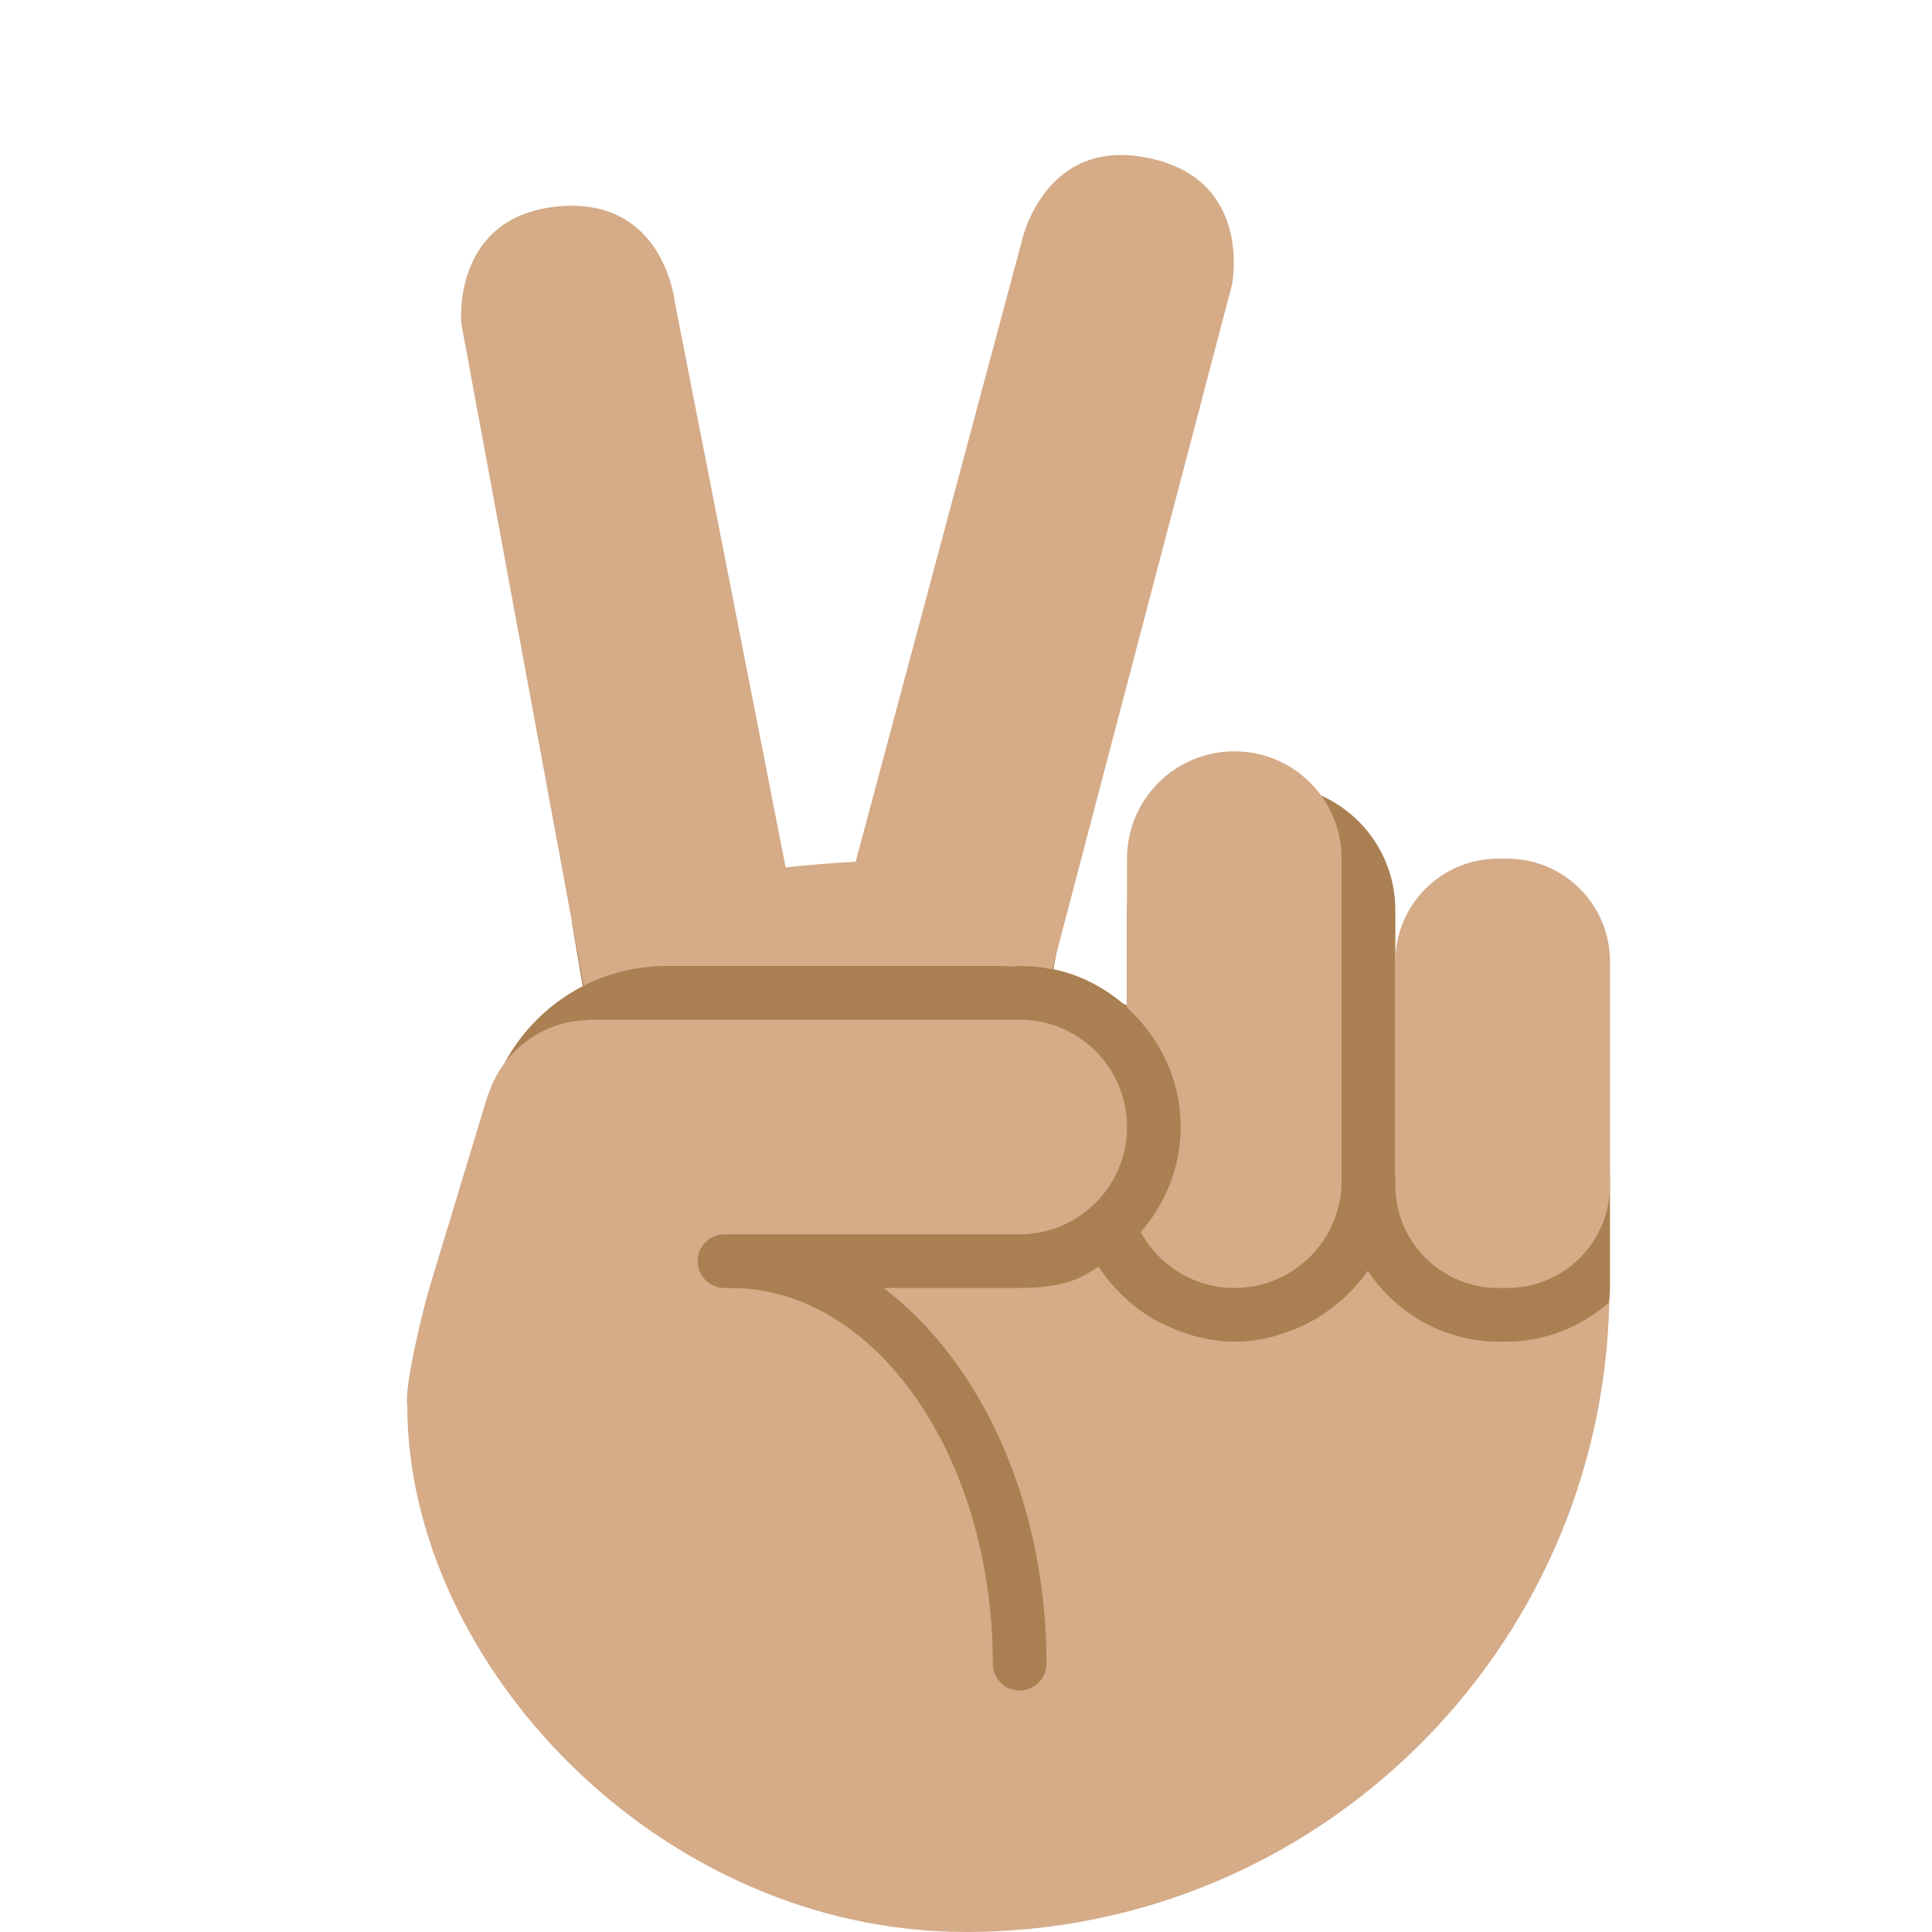
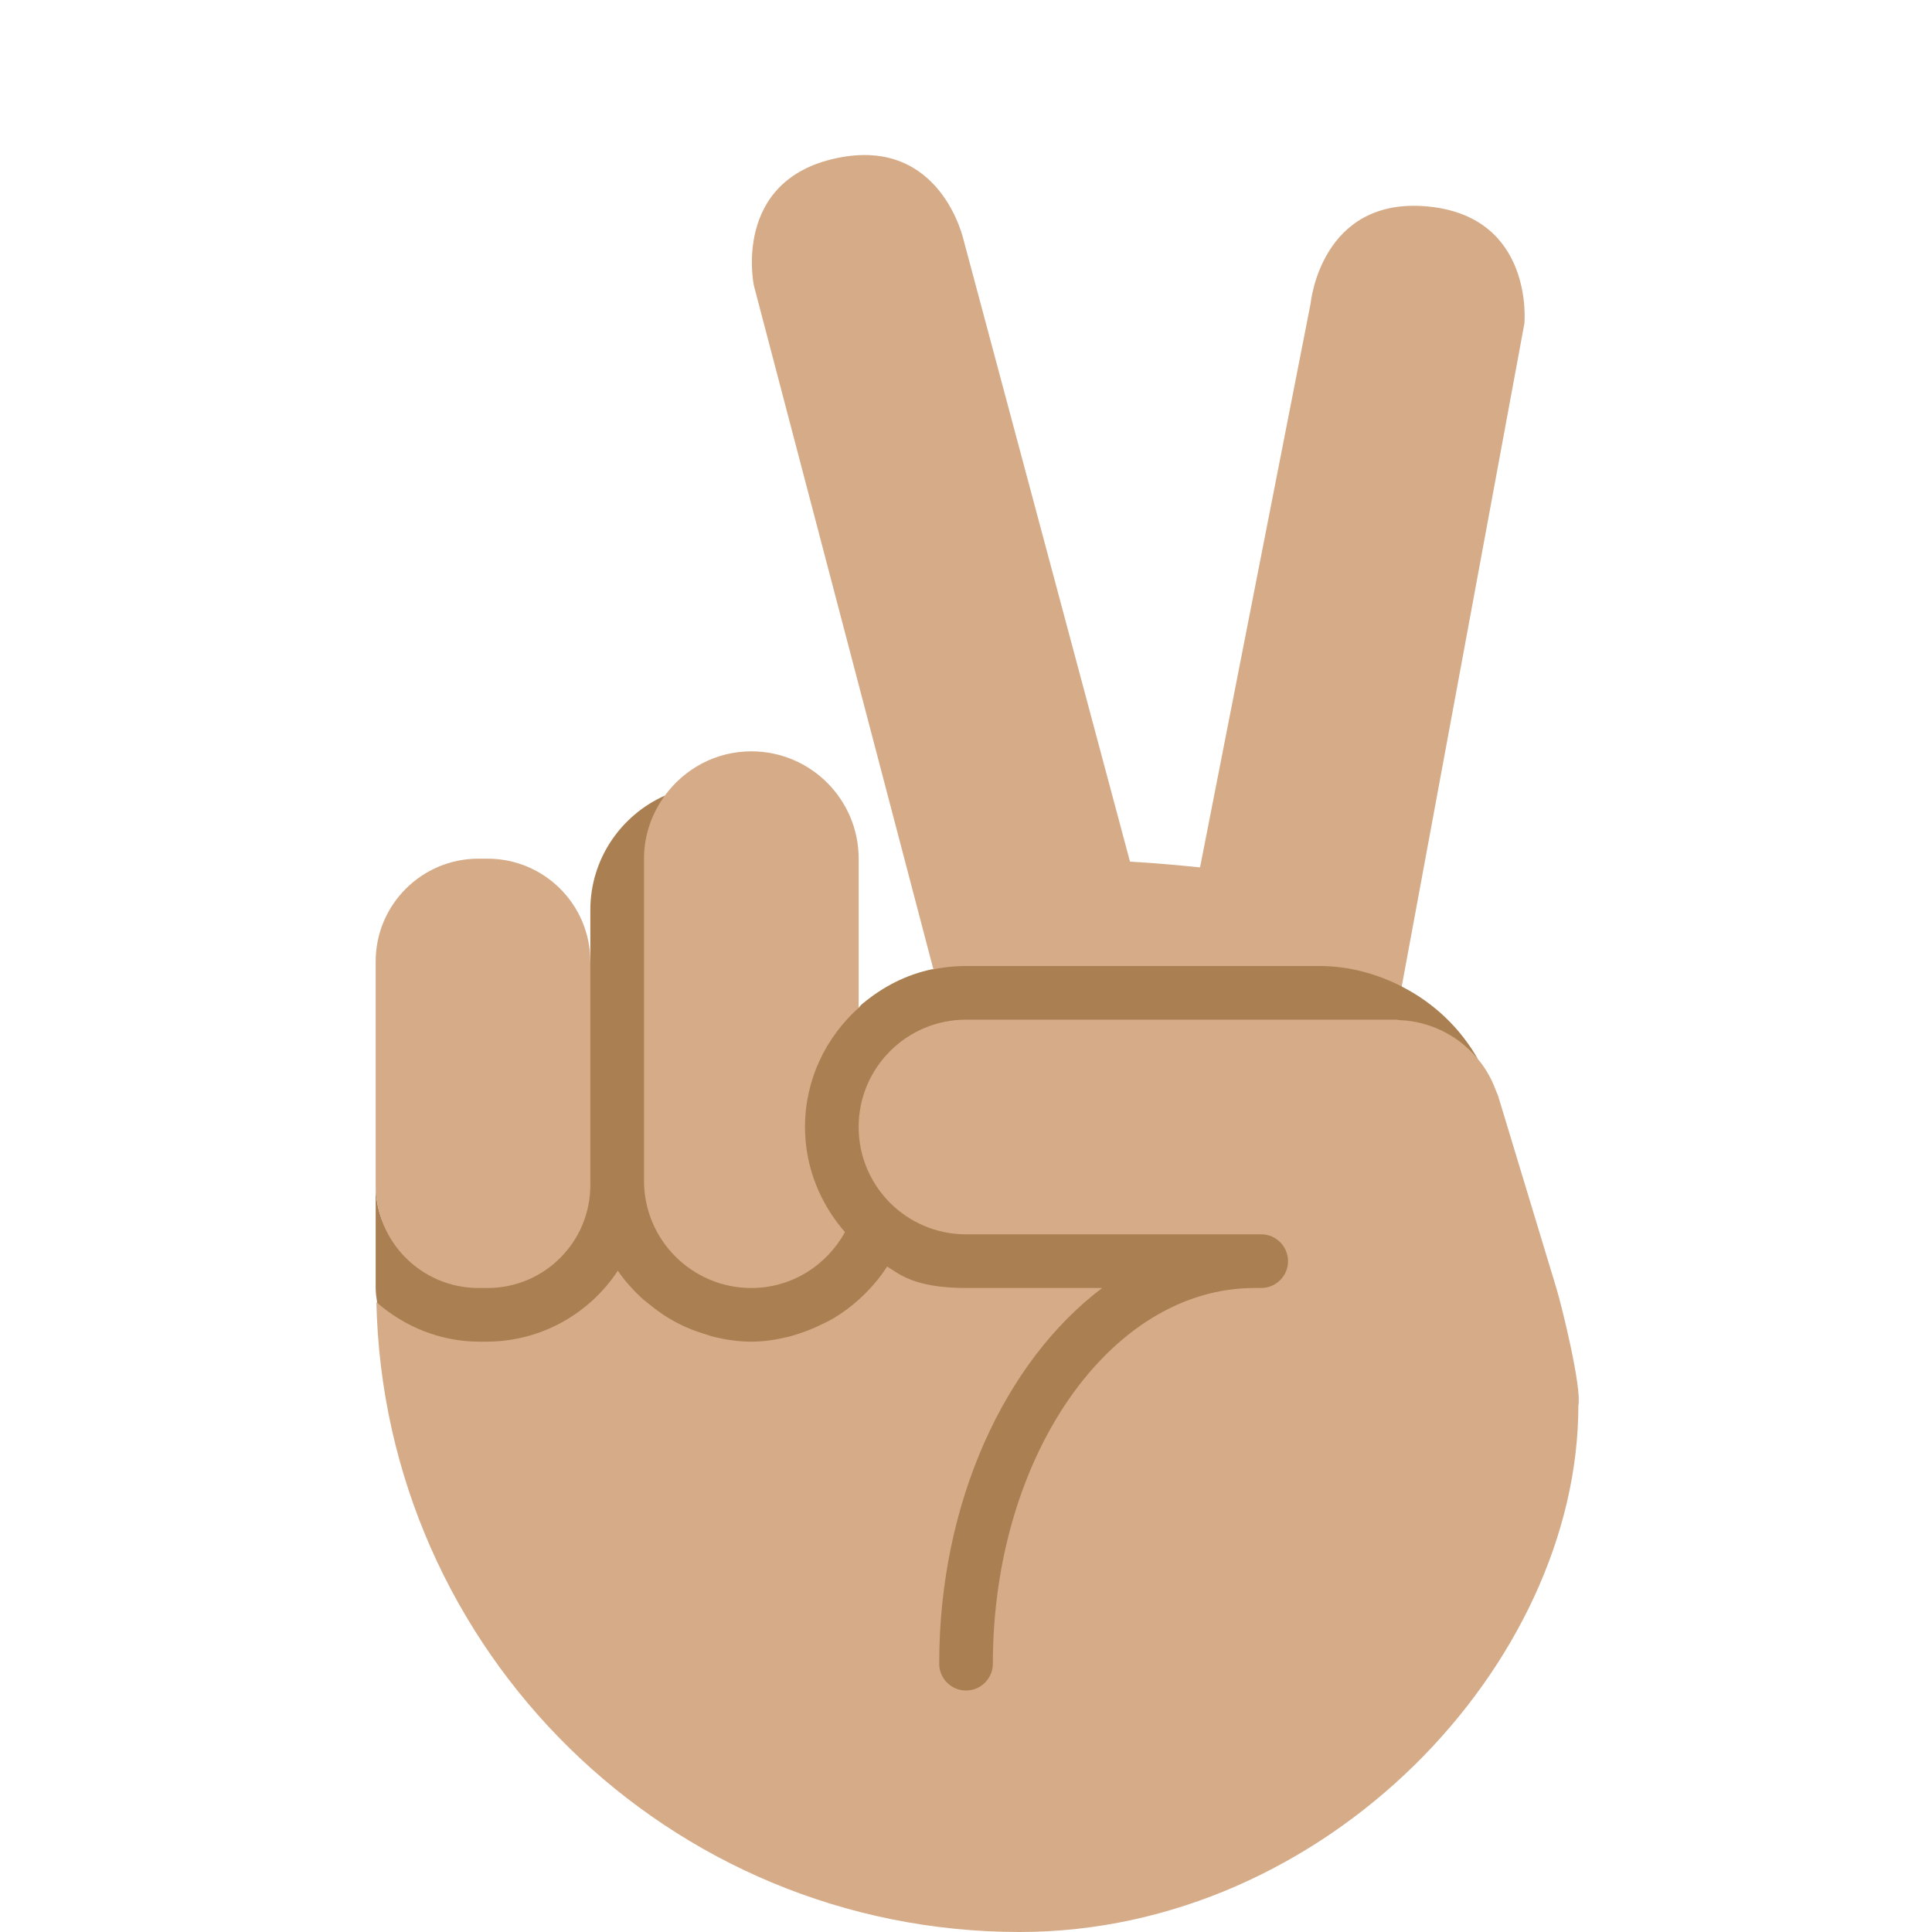
<svg xmlns="http://www.w3.org/2000/svg" viewBox="0 0 45 45" style="enable-background:new 0 0 45 45;" xml:space="preserve" version="1.1" id="svg2">
  <defs id="defs6">
    <clipPath id="clipPath16" clipPathUnits="userSpaceOnUse">
      <path id="path18" d="M 0,36 36,36 36,0 0,0 0,36 Z" />
    </clipPath>
  </defs>
  <g transform="matrix(1.25,0,0,-1.25,0,45)" id="g10">
    <g id="g12">
      <g clip-path="url(#clipPath16)" id="g14">
-         <g transform="translate(28,16)" id="g20">
-           <path id="path22" style="fill:#aa8052;fill-opacity:1;fill-rule:nonzero;stroke:none" d="m 0,0 c -1.104,0 -2,-0.895 -2,-2 l 0,5.043 c 0,1.29 -1.046,2.337 -2.337,2.337 l -0.326,0 C -5.954,5.38 -7,4.333 -7,3.043 L -7,1.267 C -7.026,1.282 -7.056,1.292 -7.082,1.306 -7.45,1.612 -7.886,1.841 -8.373,1.94 l 0.217,1.123 -9.188,-0.25 0.563,-3.313 0.823,-0.053 C -15.977,-0.689 -16,-0.826 -16,-0.969 l 0,-0.062 c 0,-0.413 0.085,-0.807 0.238,-1.164 C -15.914,-2.713 -16,-3.259 -16,-3.825 l 0,-2.35 c 0,-3.217 2.608,-5.825 5.826,-5.825 l 0.348,0 c 2.782,0 5.104,1.951 5.683,4.559 C -3.731,-7.785 -3.209,-8 -2.631,-8 l 0.262,0 c 1.183,0 2.156,0.87 2.332,2.004 C -0.024,-5.996 -0.013,-6 0,-6 c 1.105,0 2,0.896 2,2 l 0,2 C 2,-0.895 1.105,0 0,0" />
+         <g transform="translate(8.916,12.1094)" id="g20">
+           <path id="path22" style="fill:#aa8052;fill-opacity:1;fill-rule:nonzero;stroke:none" d="m 0,0 c 0,0 1.737,-0.109 1.94,1.808 l 0.016,4.161 0.128,0.005 0,0.96 c 0,0.952 0.572,1.768 1.389,2.132 C 3.231,8.736 3.19,1.891 3.19,1.891 3.19,0.786 3.979,0 5.084,0 5.839,0 6.349,0.314 6.69,0.932 6.232,1.458 5.956,2.138 5.956,2.891 c 0,1.312 0.781,2.14 1.128,2.221 0,0 0.056,0.07 0.082,0.084 0.368,0.306 0.804,0.535 1.291,0.635 l 0.02,-0.002 0.26,0.155 6.928,0 c 1.307,0 1.558,-0.486 1.538,-0.475 l 0.02,-0.011 c 0.591,-0.305 1.077,-0.772 1.404,-1.35 -0.025,0.031 -0.68,0.633 -1.543,0.633 -0.863,0 -8,0.047 -8,0.047 -1.105,0 -1.925,-0.833 -1.925,-1.937 0,-1.105 0.82,-1.922 1.925,-1.922 l 5.5,0.015 c 0.276,0 0.591,-0.317 0.591,-0.593 0,-0.277 -0.315,-0.578 -0.591,-0.578 0,0 -1.558,0.069 -2.847,-1.25 -1.209,-1.238 -2.078,-3.804 -2.078,-5.672 0,-0.277 -0.299,-0.578 -0.575,-0.578 -0.276,0 -0.581,0.301 -0.581,0.578 0,3.009 0.941,5.525 2.75,6.89 l -2.169,0 c -1,0 -1.273,0.244 -1.474,0.36 10e-4,-10e-4 -0.701,-1.36 -2.526,-1.36 -0.237,0 -1.628,0.047 -2.487,1.266 -1.125,-1.422 -2.576,-1.266 -2.576,-1.266 -0.733,0 -1.565,0.328 -1.909,0.834 -0.013,0.091 -0.028,0.181 -0.028,0.276 l 0,1.917 C -1.916,0.749 -1.059,0 0,0" />
        </g>
-         <g transform="translate(21.4131,33.0532)" id="g24">
-           <path id="path26" style="fill:#d5ab88;fill-opacity:1;fill-rule:nonzero;stroke:none" d="m 0,0 c -1.956,0.416 -2.372,-1.54 -2.372,-1.54 l -3.097,-11.569 c -0.446,-0.024 -0.878,-0.063 -1.305,-0.107 l -2.061,10.512 c 0,0 -0.188,1.991 -2.18,1.804 -1.991,-0.188 -1.803,-2.179 -1.803,-2.179 l 2.342,-12.662 8.063,0.688 c 0.208,0 0.411,-0.022 0.607,-0.062 L 1.54,-2.372 c 0,0 0.416,1.957 -1.54,2.372" />
+         <g transform="translate(24.5811,18)" id="g24">
+           <path id="path26" style="fill:#d5ab88;fill-opacity:1;fill-rule:nonzero;stroke:none" d="m 0,0 -6.162,0 -0.419,0 c -0.208,0 -0.411,-0.021 -0.608,-0.061 l -0.073,0.278 -3.272,12.464 c 0,0 -0.416,1.957 1.54,2.372 1.956,0.416 2.372,-1.54 2.372,-1.54 L -3.525,1.944 C -3.079,1.92 -2.647,1.881 -2.22,1.837 l 2.061,10.512 c 0,0 0.188,1.991 2.18,1.804 1.991,-0.188 1.803,-2.179 1.803,-2.179 L 1.759,0.813 1.538,-0.381 C 1.074,-0.146 0.556,0 0,0" />
        </g>
-         <g transform="translate(22,14.4199)" id="g28">
-           <path id="path30" style="fill:#aa8052;fill-opacity:1;fill-rule:nonzero;stroke:none" d="m 0,0 c 0,-1.889 -1.53,-3.42 -3.419,-3.42 l -6.162,0 C -11.469,-3.42 -13,-1.889 -13,0 l 0,0.16 c 0,1.889 1.531,3.42 3.419,3.42 l 6.162,0 C -1.53,3.58 0,2.049 0,0.16 L 0,0 Z" />
+         <g transform="translate(8.916,20)" id="g28">
+           <path id="path30" style="fill:#d5ab88;fill-opacity:1;fill-rule:nonzero;stroke:none" d="m 0,0 0.168,0 c 1.059,0 1.916,-0.858 1.916,-1.917 l 0,-4.083 0,-0.083 C 2.084,-7.142 1.227,-8 0.168,-8 L 0,-8 c -1.059,0 -1.916,0.858 -1.916,1.917 l 0,0.083 0,4.083 C -1.916,-0.858 -1.059,0 0,0" />
        </g>
-         <g transform="translate(30,13.917)" id="g32">
-           <path id="path34" style="fill:#d5ab88;fill-opacity:1;fill-rule:nonzero;stroke:none" d="m 0,0 c 0,-1.059 -0.857,-1.917 -1.916,-1.917 l -0.168,0 C -3.143,-1.917 -4,-1.059 -4,0 l 0,4.166 c 0,1.059 0.857,1.917 1.916,1.917 l 0.168,0 C -0.857,6.083 0,5.225 0,4.166 L 0,0 Z" />
+         <g transform="translate(15,15)" id="g32">
+           <path id="path34" style="fill:#d5ab88;fill-opacity:1;fill-rule:nonzero;stroke:none" d="M 0,0 C 0,-0.753 0.287,-1.433 0.745,-1.959 0.404,-2.576 -0.245,-3 -1,-3 c -1.104,0 -2,0.896 -2,2 l 0,6 c 0,0.441 0.147,0.845 0.389,1.176 C -2.247,6.673 -1.664,7 -1,7 0.104,7 1,6.104 1,5 L 1,4.043 1,2.267 1,2.222 C 0.391,1.673 0,0.886 0,0" />
        </g>
-         <g transform="translate(23,22)" id="g36">
-           <path id="path38" style="fill:#d5ab88;fill-opacity:1;fill-rule:nonzero;stroke:none" d="m 0,0 c -1.104,0 -2,-0.895 -2,-2 l 0,-2.778 C -1.391,-5.327 -1,-6.114 -1,-7 -1,-7.753 -1.287,-8.433 -1.745,-8.959 -1.404,-9.576 -0.755,-10 0,-10 c 1.105,0 2,0.896 2,2 l 0,6 C 2,-0.895 1.105,0 0,0" />
-         </g>
-         <g transform="translate(28.0625,11)" id="g40">
-           <path id="path42" style="fill:#d5ab88;fill-opacity:1;fill-rule:nonzero;stroke:none" d="M 0,0 -0.125,0 C -1.149,0 -2.05,0.526 -2.575,1.322 -2.698,1.14 -2.846,0.977 -3.006,0.825 -3.055,0.779 -3.108,0.74 -3.161,0.697 -3.28,0.599 -3.404,0.509 -3.538,0.429 -3.604,0.39 -3.67,0.355 -3.739,0.32 -3.879,0.251 -4.024,0.195 -4.175,0.148 -4.242,0.128 -4.306,0.102 -4.375,0.087 -4.597,0.034 -4.825,0 -5.062,0 -5.299,0 -5.523,0.036 -5.743,0.089 -5.819,0.106 -5.892,0.131 -5.966,0.155 -6.102,0.199 -6.234,0.254 -6.361,0.316 -6.443,0.356 -6.524,0.393 -6.602,0.44 -6.766,0.54 -6.92,0.653 -7.061,0.781 -7.264,0.965 -7.445,1.168 -7.592,1.399 -7.591,1.4 -7.59,1.401 -7.589,1.402 -7.79,1.287 -8.063,1 -9.063,1 L -11.6,1 c 1.809,-1.365 3.037,-3.99 3.037,-7 0,-0.276 -0.223,-0.5 -0.5,-0.5 -0.276,0 -0.5,0.224 -0.5,0.5 0,3.859 -2.186,7 -4.875,7 l -0.125,0 c -0.276,0 -0.5,0.224 -0.5,0.5 0,0.276 0.224,0.5 0.5,0.5 l 1.5,0 4,0 c 1.105,0 2.001,0.896 2.001,2 0,1.105 -0.896,2 -2.001,2 l -7.999,0 c -0.033,0 -0.063,-0.008 -0.095,-0.01 -0.072,-0.003 -0.144,-0.01 -0.216,-0.021 -0.062,-0.01 -0.122,-0.022 -0.182,-0.037 -0.063,-0.017 -0.125,-0.036 -0.186,-0.058 -0.062,-0.022 -0.122,-0.047 -0.181,-0.075 -0.057,-0.028 -0.111,-0.058 -0.165,-0.09 -0.056,-0.033 -0.109,-0.067 -0.161,-0.106 -0.052,-0.039 -0.102,-0.08 -0.15,-0.124 -0.046,-0.042 -0.09,-0.084 -0.132,-0.13 -0.046,-0.049 -0.087,-0.1 -0.128,-0.154 -0.038,-0.05 -0.073,-0.102 -0.106,-0.156 -0.034,-0.056 -0.064,-0.112 -0.093,-0.171 -0.03,-0.061 -0.056,-0.125 -0.08,-0.19 -0.011,-0.032 -0.028,-0.06 -0.039,-0.093 L -20.062,1 c -0.103,-0.335 -0.479,-1.871 -0.411,-2.191 0,-4.809 4.696,-9.809 10.41,-9.809 6.538,0 11.844,5.231 11.987,11.734 C 1.407,0.283 0.739,0 0,0" />
+         <g transform="translate(9.0625,11)" id="g36">
+           <path id="path38" style="fill:#d5ab88;fill-opacity:1;fill-rule:nonzero;stroke:none" d="M 0,0 C 1.024,0 1.925,0.526 2.45,1.322 2.573,1.14 2.721,0.977 2.881,0.825 2.93,0.779 2.983,0.74 3.036,0.697 3.155,0.599 3.279,0.509 3.413,0.429 3.479,0.39 3.545,0.354 3.614,0.32 3.754,0.251 3.899,0.195 4.05,0.148 4.117,0.128 4.181,0.103 4.25,0.087 4.472,0.034 4.7,0 4.937,0 5.174,0 5.398,0.036 5.618,0.089 5.694,0.106 5.767,0.131 5.841,0.155 5.977,0.199 6.109,0.254 6.236,0.316 6.318,0.356 6.399,0.393 6.477,0.44 6.641,0.54 6.795,0.653 6.937,0.781 7.139,0.965 7.32,1.168 7.467,1.399 7.466,1.4 7.465,1.401 7.464,1.402 7.665,1.287 7.937,1 8.938,1 l 2.537,0 C 9.666,-0.365 8.438,-2.99 8.438,-6 c 0,-0.276 0.223,-0.5 0.5,-0.5 0.276,0 0.5,0.224 0.5,0.5 0,3.859 2.187,7 4.875,7 l 0.125,0 c 0.276,0 0.5,0.224 0.5,0.5 0,0.276 -0.224,0.5 -0.5,0.5 l -1.5,0 -4,0 C 7.833,2 6.937,2.896 6.937,4 c 0,1.104 0.896,2 2.001,2 l 7.999,0 C 16.97,6 17,5.992 17.032,5.99 17.104,5.987 17.176,5.981 17.248,5.969 17.31,5.959 17.37,5.947 17.43,5.932 c 0.063,-0.017 0.125,-0.035 0.186,-0.058 0.062,-0.022 0.122,-0.047 0.181,-0.075 0.057,-0.027 0.111,-0.058 0.165,-0.09 0.056,-0.033 0.109,-0.067 0.161,-0.106 0.052,-0.038 0.102,-0.08 0.15,-0.124 0.046,-0.042 0.09,-0.084 0.132,-0.13 0.027,-0.029 0.051,-0.061 0.076,-0.091 0.017,-0.021 0.035,-0.041 0.052,-0.063 0.038,-0.05 0.073,-0.102 0.106,-0.156 0.034,-0.056 0.064,-0.112 0.093,-0.171 0.03,-0.061 0.056,-0.125 0.08,-0.19 0.011,-0.031 0.028,-0.06 0.039,-0.093 L 19.937,1 C 20.04,0.665 20.416,-0.871 20.348,-1.191 20.348,-6 15.652,-11 9.938,-11 3.4,-11 -1.906,-5.769 -2.049,0.734 -2.044,0.731 -2.039,0.728 -2.035,0.724 -1.52,0.279 -0.858,0 -0.125,0 L 0,0 Z" />
        </g>
      </g>
    </g>
  </g>
</svg>
